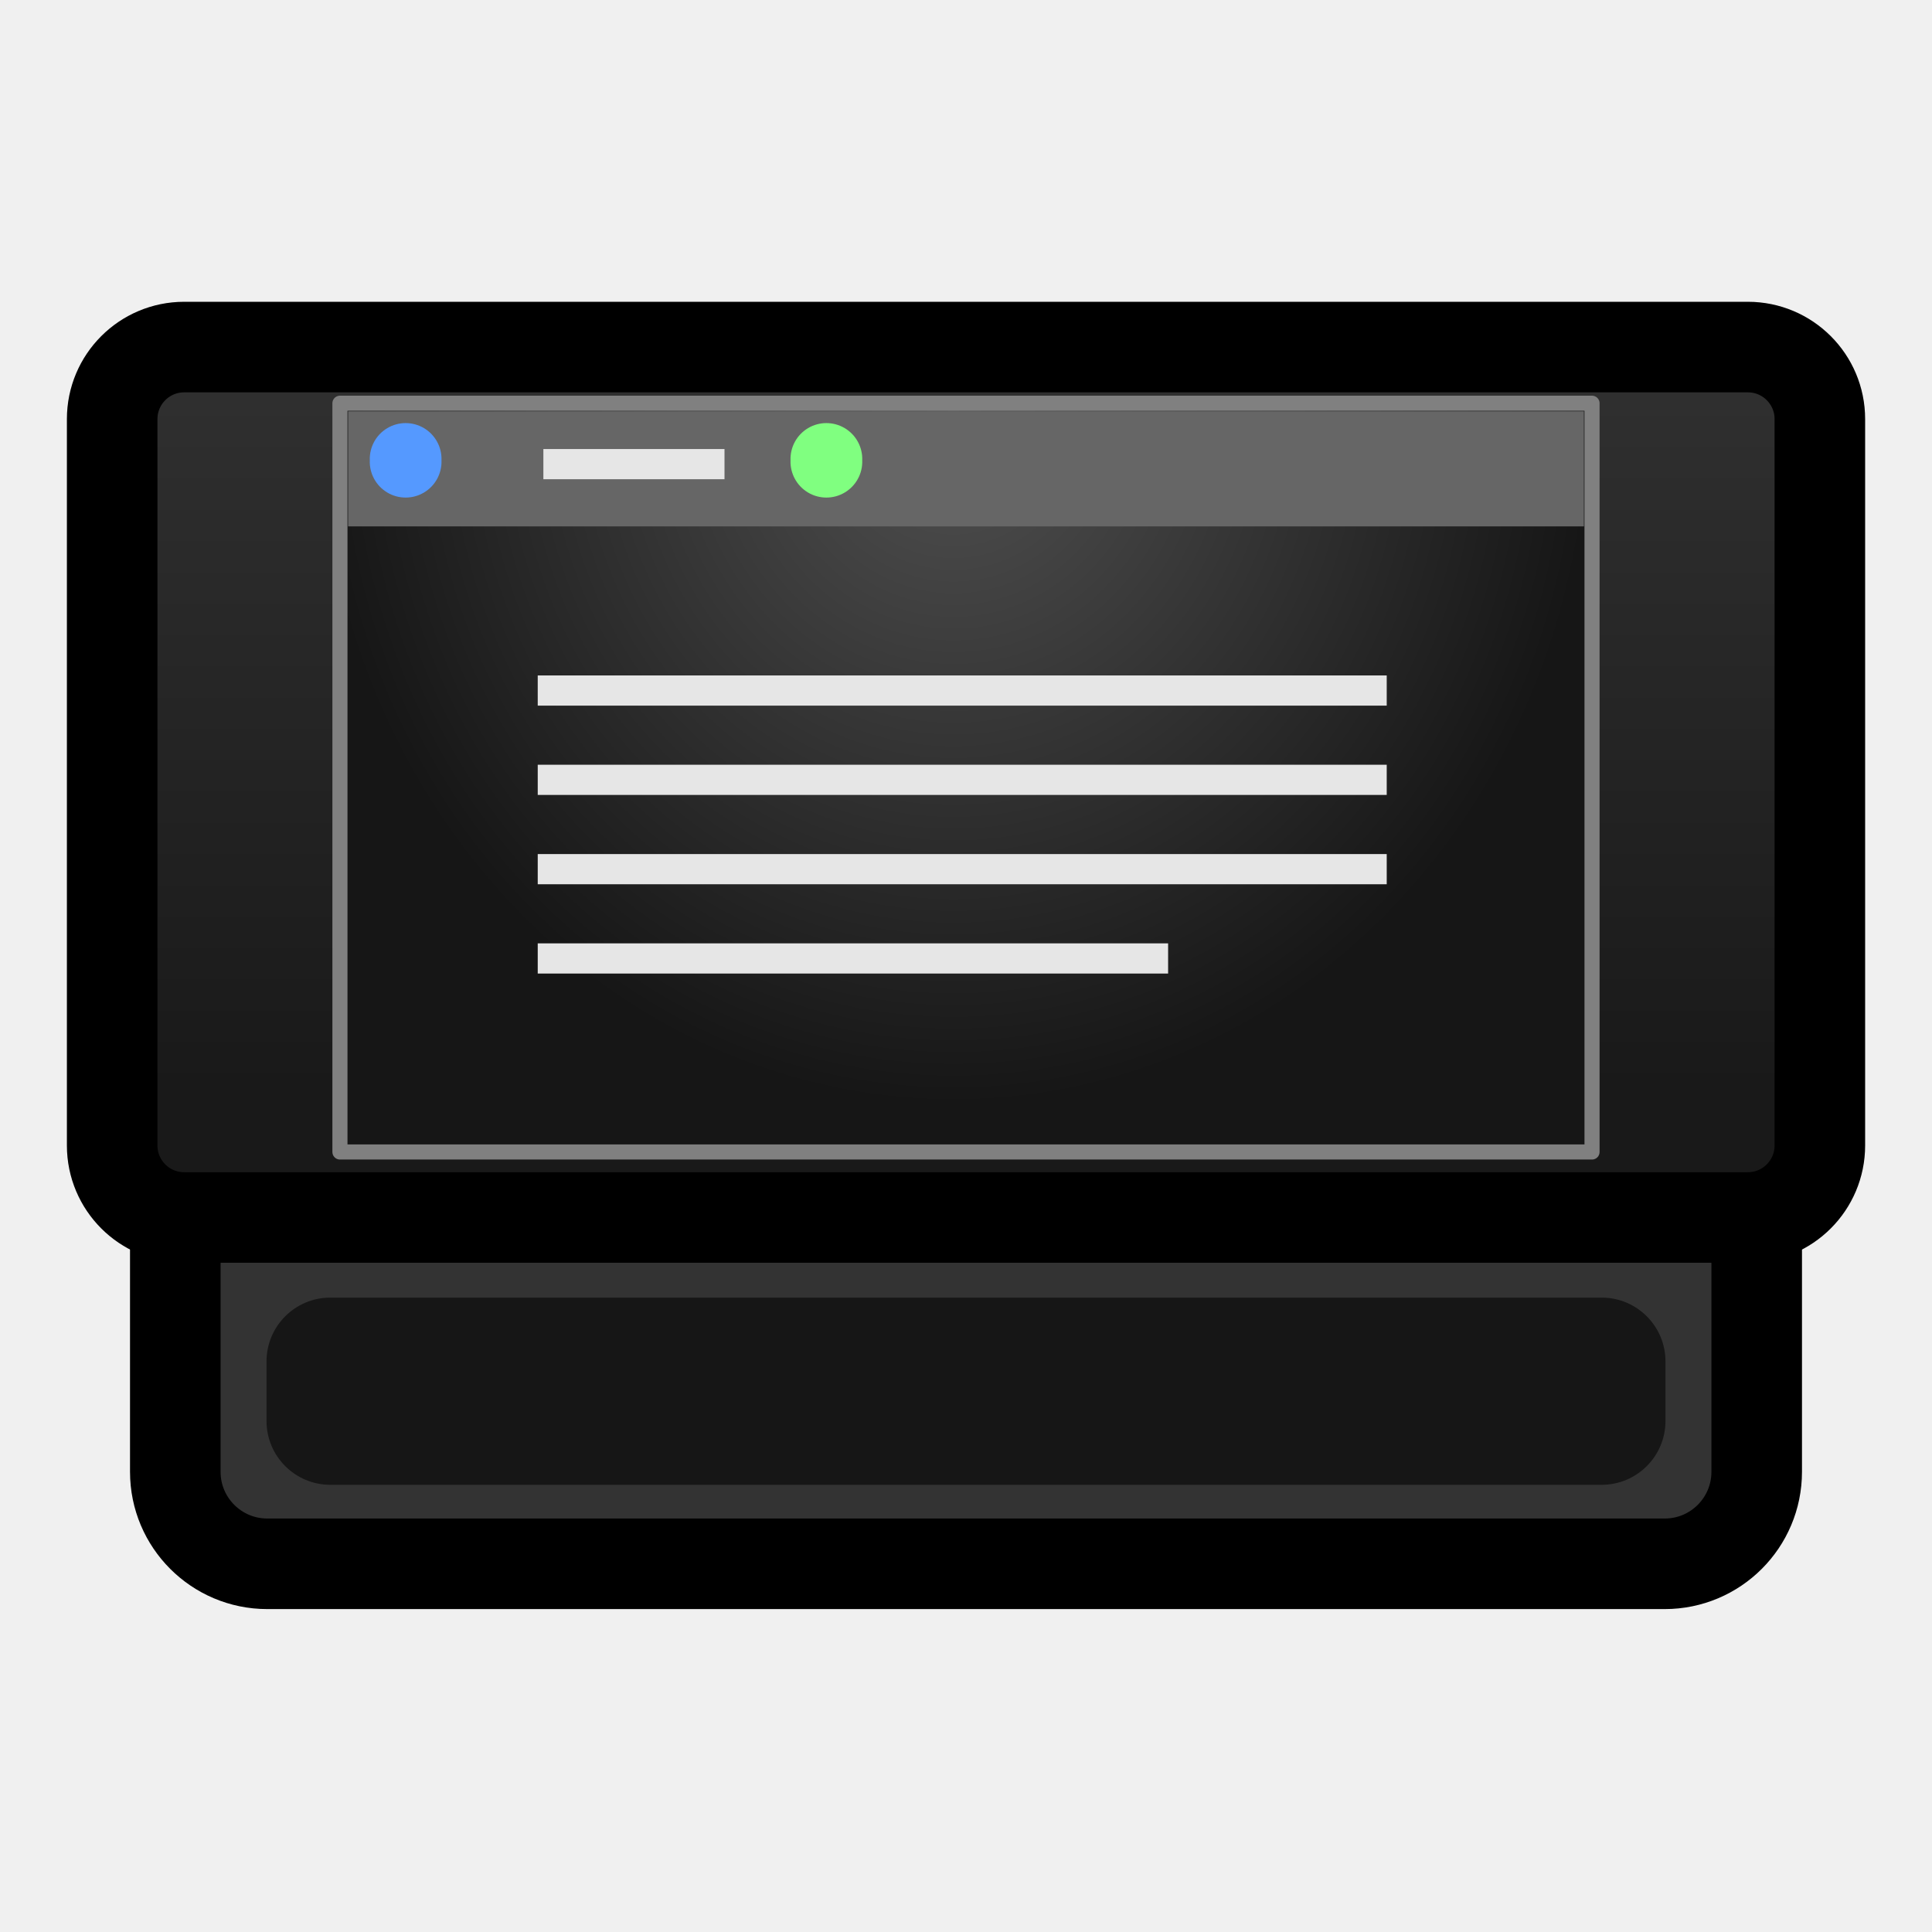
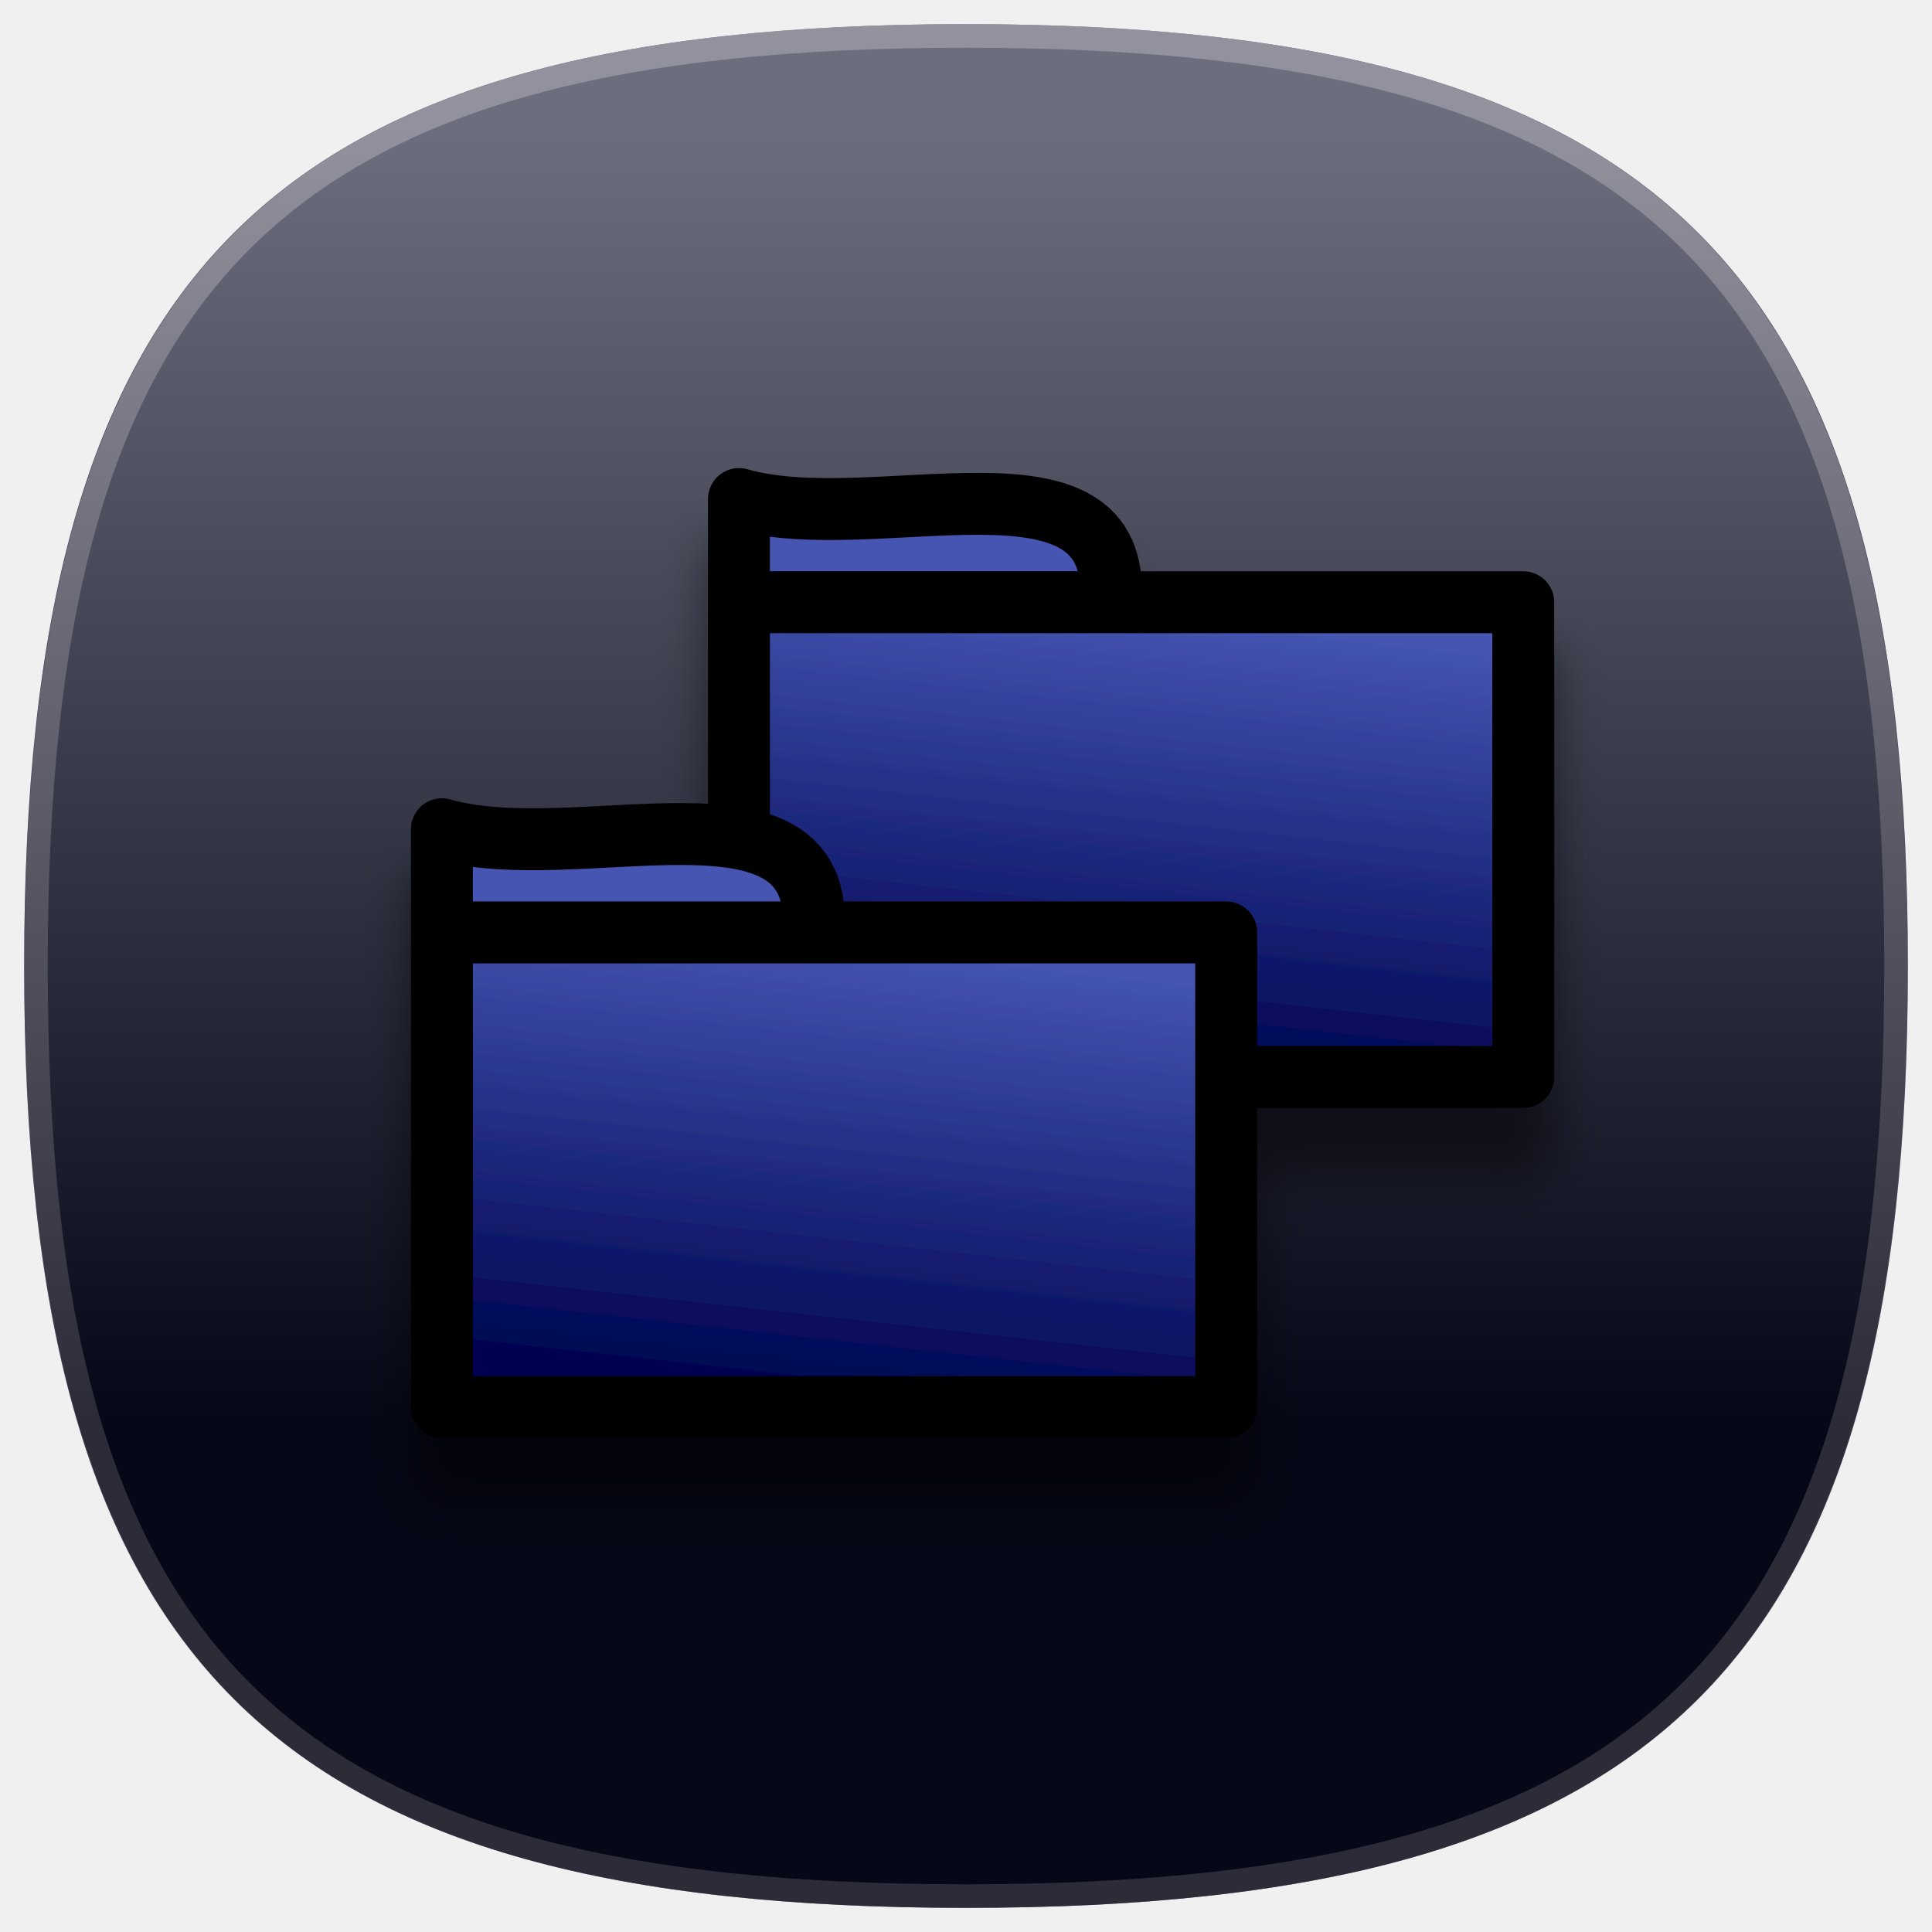
- <svg xmlns="http://www.w3.org/2000/svg" xmlns:xlink="http://www.w3.org/1999/xlink" version="1.0" width="64" height="64" id="svg2383">
-   <defs id="defs2385">
-     <linearGradient id="linearGradient3203">
-       <stop id="stop3205" style="stop-color: rgb(47, 47, 47); stop-opacity: 1;" offset="0" />
-       <stop id="stop3207" style="stop-color: rgb(25, 25, 25); stop-opacity: 1;" offset="1" />
+ <svg xmlns="http://www.w3.org/2000/svg" xmlns:xlink="http://www.w3.org/1999/xlink" version="1.1" height="80" width="80">
+   <defs>
+     <linearGradient id="hicg_overlay_grad" gradientUnits="userSpaceOnUse" x1="39.999" y1="5.182" x2="39.999" y2="58.802">
+       <stop offset="0" style="stop-color:#FFFFFF" />
+       <stop offset="1" style="stop-color:#000000" />
    </linearGradient>
-     <linearGradient id="linearGradient3171">
-       <stop id="stop3173" style="stop-color: rgb(81, 81, 81); stop-opacity: 1;" offset="0" />
-       <stop id="stop3175" style="stop-color: rgb(22, 22, 22); stop-opacity: 1;" offset="1" />
-     </linearGradient>
-     <radialGradient cx="31.643" cy="8.027" r="18.114" fx="31.643" fy="8.027" id="radialGradient3177" xlink:href="#linearGradient3171" gradientUnits="userSpaceOnUse" gradientTransform="matrix(-2.86067e-07, 1.26887, -1.16834, 0, 40.9694, -26.5322)" />
-     <linearGradient x1="9.369" y1="13.265" x2="9.369" y2="36.072" id="linearGradient3209" xlink:href="#linearGradient3203" gradientUnits="userSpaceOnUse" />
+     <filter id="hicg_drop_shadow">
+       <feOffset in="SourceAlpha" dx="0" dy="4" />
+       <feGaussianBlur stdDeviation="4" />
+       <feColorMatrix type="matrix" values="1 0 0 0 0  0 1 0 0 0  0 0 1 0 0  0 0 0 0.5 0" result="shadow" />
+       <feBlend in="SourceGraphic" in2="shadow" mode="normal" />
+     </filter>
  </defs>
-   <g id="layer1">
-     <rect width="52.386" height="30.384" rx="3.047" ry="3.047" x="5.807" y="21.419" id="rect2395" style="opacity: 1; fill: rgb(51, 51, 51); fill-opacity: 1; stroke: rgb(0, 0, 0); stroke-width: 3; stroke-linecap: round; stroke-linejoin: round; stroke-miterlimit: 4; stroke-dasharray: none; stroke-dashoffset: 0pt; stroke-opacity: 1;" />
-     <rect width="56.569" height="28.834" rx="2.385" ry="2.385" x="3.716" y="11.497" id="rect2393" style="opacity: 1; fill: url(&quot;#linearGradient3209&quot;) rgb(0, 0, 0); fill-opacity: 1; stroke: rgb(0, 0, 0); stroke-width: 3; stroke-linecap: round; stroke-linejoin: round; stroke-miterlimit: 4; stroke-dasharray: none; stroke-dashoffset: 0pt; stroke-opacity: 1;" />
-     <rect width="46.342" height="6.201" rx="2.114" ry="2.114" x="8.829" y="42.985" id="rect2397" style="opacity: 1; fill: rgb(22, 22, 22); fill-opacity: 1; stroke: none; stroke-width: 1; stroke-linecap: round; stroke-linejoin: round; stroke-miterlimit: 4; stroke-dasharray: none; stroke-dashoffset: 0pt; stroke-opacity: 1;" />
-     <rect width="41.477" height="24.803" rx="0" ry="0" x="11.261" y="13.358" id="rect3169" style="opacity: 1; fill: url(&quot;#radialGradient3177&quot;) rgb(0, 0, 0); fill-opacity: 1; stroke: rgb(128, 128, 128); stroke-width: 0.5; stroke-linecap: round; stroke-linejoin: round; stroke-miterlimit: 4; stroke-dasharray: none; stroke-dashoffset: 0pt; stroke-opacity: 1;" />
-     <g transform="translate(0.125, 1.625)" id="g3189">
-       <path d="M 17.688,21.25 L 45.812,21.25" id="path3181" style="fill: none; fill-rule: evenodd; stroke: rgb(230, 230, 230); stroke-width: 1px; stroke-linecap: butt; stroke-linejoin: miter; stroke-opacity: 1;" />
-       <path d="M 17.688,24.208 L 45.812,24.208" id="path3183" style="fill: none; fill-rule: evenodd; stroke: rgb(230, 230, 230); stroke-width: 1px; stroke-linecap: butt; stroke-linejoin: miter; stroke-opacity: 1;" />
-       <path d="M 17.688,27.167 L 45.812,27.167" id="path3185" style="fill: none; fill-rule: evenodd; stroke: rgb(230, 230, 230); stroke-width: 1px; stroke-linecap: butt; stroke-linejoin: miter; stroke-opacity: 1;" />
-       <path d="M 17.688,30.125 L 38.57,30.125" id="path3187" style="fill: none; fill-rule: evenodd; stroke: rgb(230, 230, 230); stroke-width: 1px; stroke-linecap: butt; stroke-linejoin: miter; stroke-opacity: 1;" />
+   <g>
+     <path id="hicg_background" fill="#0a0e27" d="M79,40c0,28.893-10.105,39-39,39S1,68.893,1,40C1,11.106,11.105,1,40,1S79,11.106,79,40z" />
+     <path id="hicg_highlight" fill="#fff" opacity="0.25" d="M39.999,1C11.105,1,1,11.106,1,40c0,28.893,10.105,39,38.999,39   C68.896,79,79,68.893,79,40C79,11.106,68.896,1,39.999,1z M39.999,78.025C11.57,78.025,1.976,68.43,1.976,40   c0-28.429,9.595-38.024,38.023-38.024c28.43,0,38.024,9.596,38.024,38.024C78.023,68.43,68.429,78.025,39.999,78.025z" />
+     <path id="hicg_overlay" opacity="0.4" fill="url(#hicg_overlay_grad)" d="M78.977,40c0,28.893-10.1,39-38.977,39S1.023,68.893,1.023,40c0-28.894,10.1-39,38.977-39S78.977,11.106,78.977,40z" />
+   </g>
+   <g transform="translate(12, 12) scale(0.7)">
+     <defs id="defs3014">
+       <linearGradient id="linearGradient3767">
+         <stop style="stop-color:#000653;stop-opacity:1;" offset="0" id="stop3769" />
+         <stop style="stop-color:#4454b1;stop-opacity:1;" offset="1" id="stop3771" />
+       </linearGradient>
+       <linearGradient xlink:href="#linearGradient3767" id="linearGradient3773" x1="28.447" y1="4.503" x2="30.774" y2="-16.462" gradientUnits="userSpaceOnUse" gradientTransform="matrix(1.220891,0,0,1.220891,11.91914,-8.762048)" />
+       <linearGradient xlink:href="#linearGradient3767-1" id="linearGradient3773-9" x1="28.447" y1="4.503" x2="30.774" y2="-16.462" gradientUnits="userSpaceOnUse" />
+       <linearGradient id="linearGradient3767-1">
+         <stop style="stop-color:#000653;stop-opacity:1;" offset="0" id="stop3769-2" />
+         <stop style="stop-color:#000d5b;stop-opacity:0.743;" offset="1" id="stop3771-8" />
+       </linearGradient>
+       <linearGradient xlink:href="#linearGradient3767-0" id="linearGradient3773-6" x1="28.447" y1="4.503" x2="30.774" y2="-16.462" gradientUnits="userSpaceOnUse" />
+       <linearGradient id="linearGradient3767-0">
+         <stop style="stop-color:#000653;stop-opacity:1;" offset="0" id="stop3769-6" />
+         <stop style="stop-color:#4454b1;stop-opacity:1;" offset="1" id="stop3771-4" />
+       </linearGradient>
+       <linearGradient xlink:href="#linearGradient3767-5" id="linearGradient3773-94" x1="28.447" y1="4.503" x2="30.774" y2="-16.462" gradientUnits="userSpaceOnUse" gradientTransform="translate(2.904759,4.420285)" />
+       <linearGradient id="linearGradient3767-5">
+         <stop style="stop-color:#000653;stop-opacity:1;" offset="0" id="stop3769-4" />
+         <stop style="stop-color:#4454b1;stop-opacity:1;" offset="1" id="stop3771-6" />
+       </linearGradient>
+       <linearGradient y2="-16.462" x2="30.774" y1="4.503" x1="28.447" gradientTransform="matrix(1.220891,0,0,1.220891,-5.652372,10.76984)" gradientUnits="userSpaceOnUse" id="linearGradient3882" xlink:href="#linearGradient3767-5" />
+       <filter id="filter4171" width="1.5" height="1.5" x="-.25" y="-.25">
+         <feGaussianBlur id="feGaussianBlur4173" in="SourceAlpha" stdDeviation="1.4" result="blur" />
+         <feColorMatrix id="feColorMatrix4175" result="bluralpha" type="matrix" values="1 0 0 0 0 0 1 0 0 0 0 0 1 0 0 0 0 0 0.5 0 " />
+         <feOffset id="feOffset4177" in="bluralpha" dx="0" dy="4" result="offsetBlur" />
+         <feMerge id="feMerge4179">
+           <feMergeNode id="feMergeNode4181" in="offsetBlur" />
+           <feMergeNode id="feMergeNode4183" in="SourceGraphic" />
+         </feMerge>
+       </filter>
+     </defs>
+     <g id="layer1" transform="translate(0,48)">
+       <g id="g3901" style="filter:url(#filter4171)">
+         <path id="path3035" d="m 26.57,-35.622 c 8.048,2.313 22.738,-3.594 21.976,6.104 l 24.418,0 0,28.08 -46.394,0 0,-28.08 21.976,0 -21.976,0 z" style="fill:url(#linearGradient3773);fill-opacity:1;stroke:#000000;stroke-width:3.663;stroke-linejoin:round;stroke-miterlimit:0;stroke-opacity:1;stroke-dasharray:none" />
+         <path id="path3035-6" d="m 8.998,-16.09 c 8.048,2.313 22.738,-3.594 21.976,6.104 l 24.418,0 0,28.08 -46.394,0 0,-28.08 21.976,0 -21.976,0 z" style="fill:url(#linearGradient3882);fill-opacity:1;stroke:#000000;stroke-width:3.663;stroke-linejoin:round;stroke-miterlimit:0;stroke-opacity:1;stroke-dasharray:none" />
+       </g>
    </g>
-     <rect width="40.938" height="3.812" rx="0" ry="0" x="11.531" y="13.625" id="rect3211" style="opacity: 1; fill: rgb(102, 102, 102); fill-opacity: 1; stroke: none; stroke-width: 0.5; stroke-linecap: round; stroke-linejoin: round; stroke-miterlimit: 4; stroke-dasharray: none; stroke-dashoffset: 0pt; stroke-opacity: 1;" />
-     <path d="M 17.5,15.312 A 0.688,0.688 0 1 1 16.125,15.312 A 0.688,0.688 0 1 1 17.5,15.312 z" transform="matrix(1.72727, 0, 0, 1.72727, -15.6023, -11.1989)" id="path3179" style="opacity: 1; fill: rgb(85, 153, 255); fill-opacity: 1; stroke: none; stroke-width: 0.5; stroke-linecap: round; stroke-linejoin: round; stroke-miterlimit: 4; stroke-dasharray: none; stroke-dashoffset: 0pt; stroke-opacity: 1;" />
-     <path d="M 17.5,15.312 A 0.688,0.688 0 1 1 16.125,15.312 A 0.688,0.688 0 1 1 17.5,15.312 z" transform="matrix(1.72727, 0, 0, 1.72727, -1.66477, -11.1989)" id="path3218" style="opacity: 1; fill: rgb(128, 255, 128); fill-opacity: 1; stroke: none; stroke-width: 0.5; stroke-linecap: round; stroke-linejoin: round; stroke-miterlimit: 4; stroke-dasharray: none; stroke-dashoffset: 0pt; stroke-opacity: 1;" />
-     <path d="M 18,15.375 L 24,15.375" id="path3220" style="fill: none; fill-rule: evenodd; stroke: rgb(230, 230, 230); stroke-width: 1px; stroke-linecap: butt; stroke-linejoin: miter; stroke-opacity: 1;" />
  </g>
</svg>
